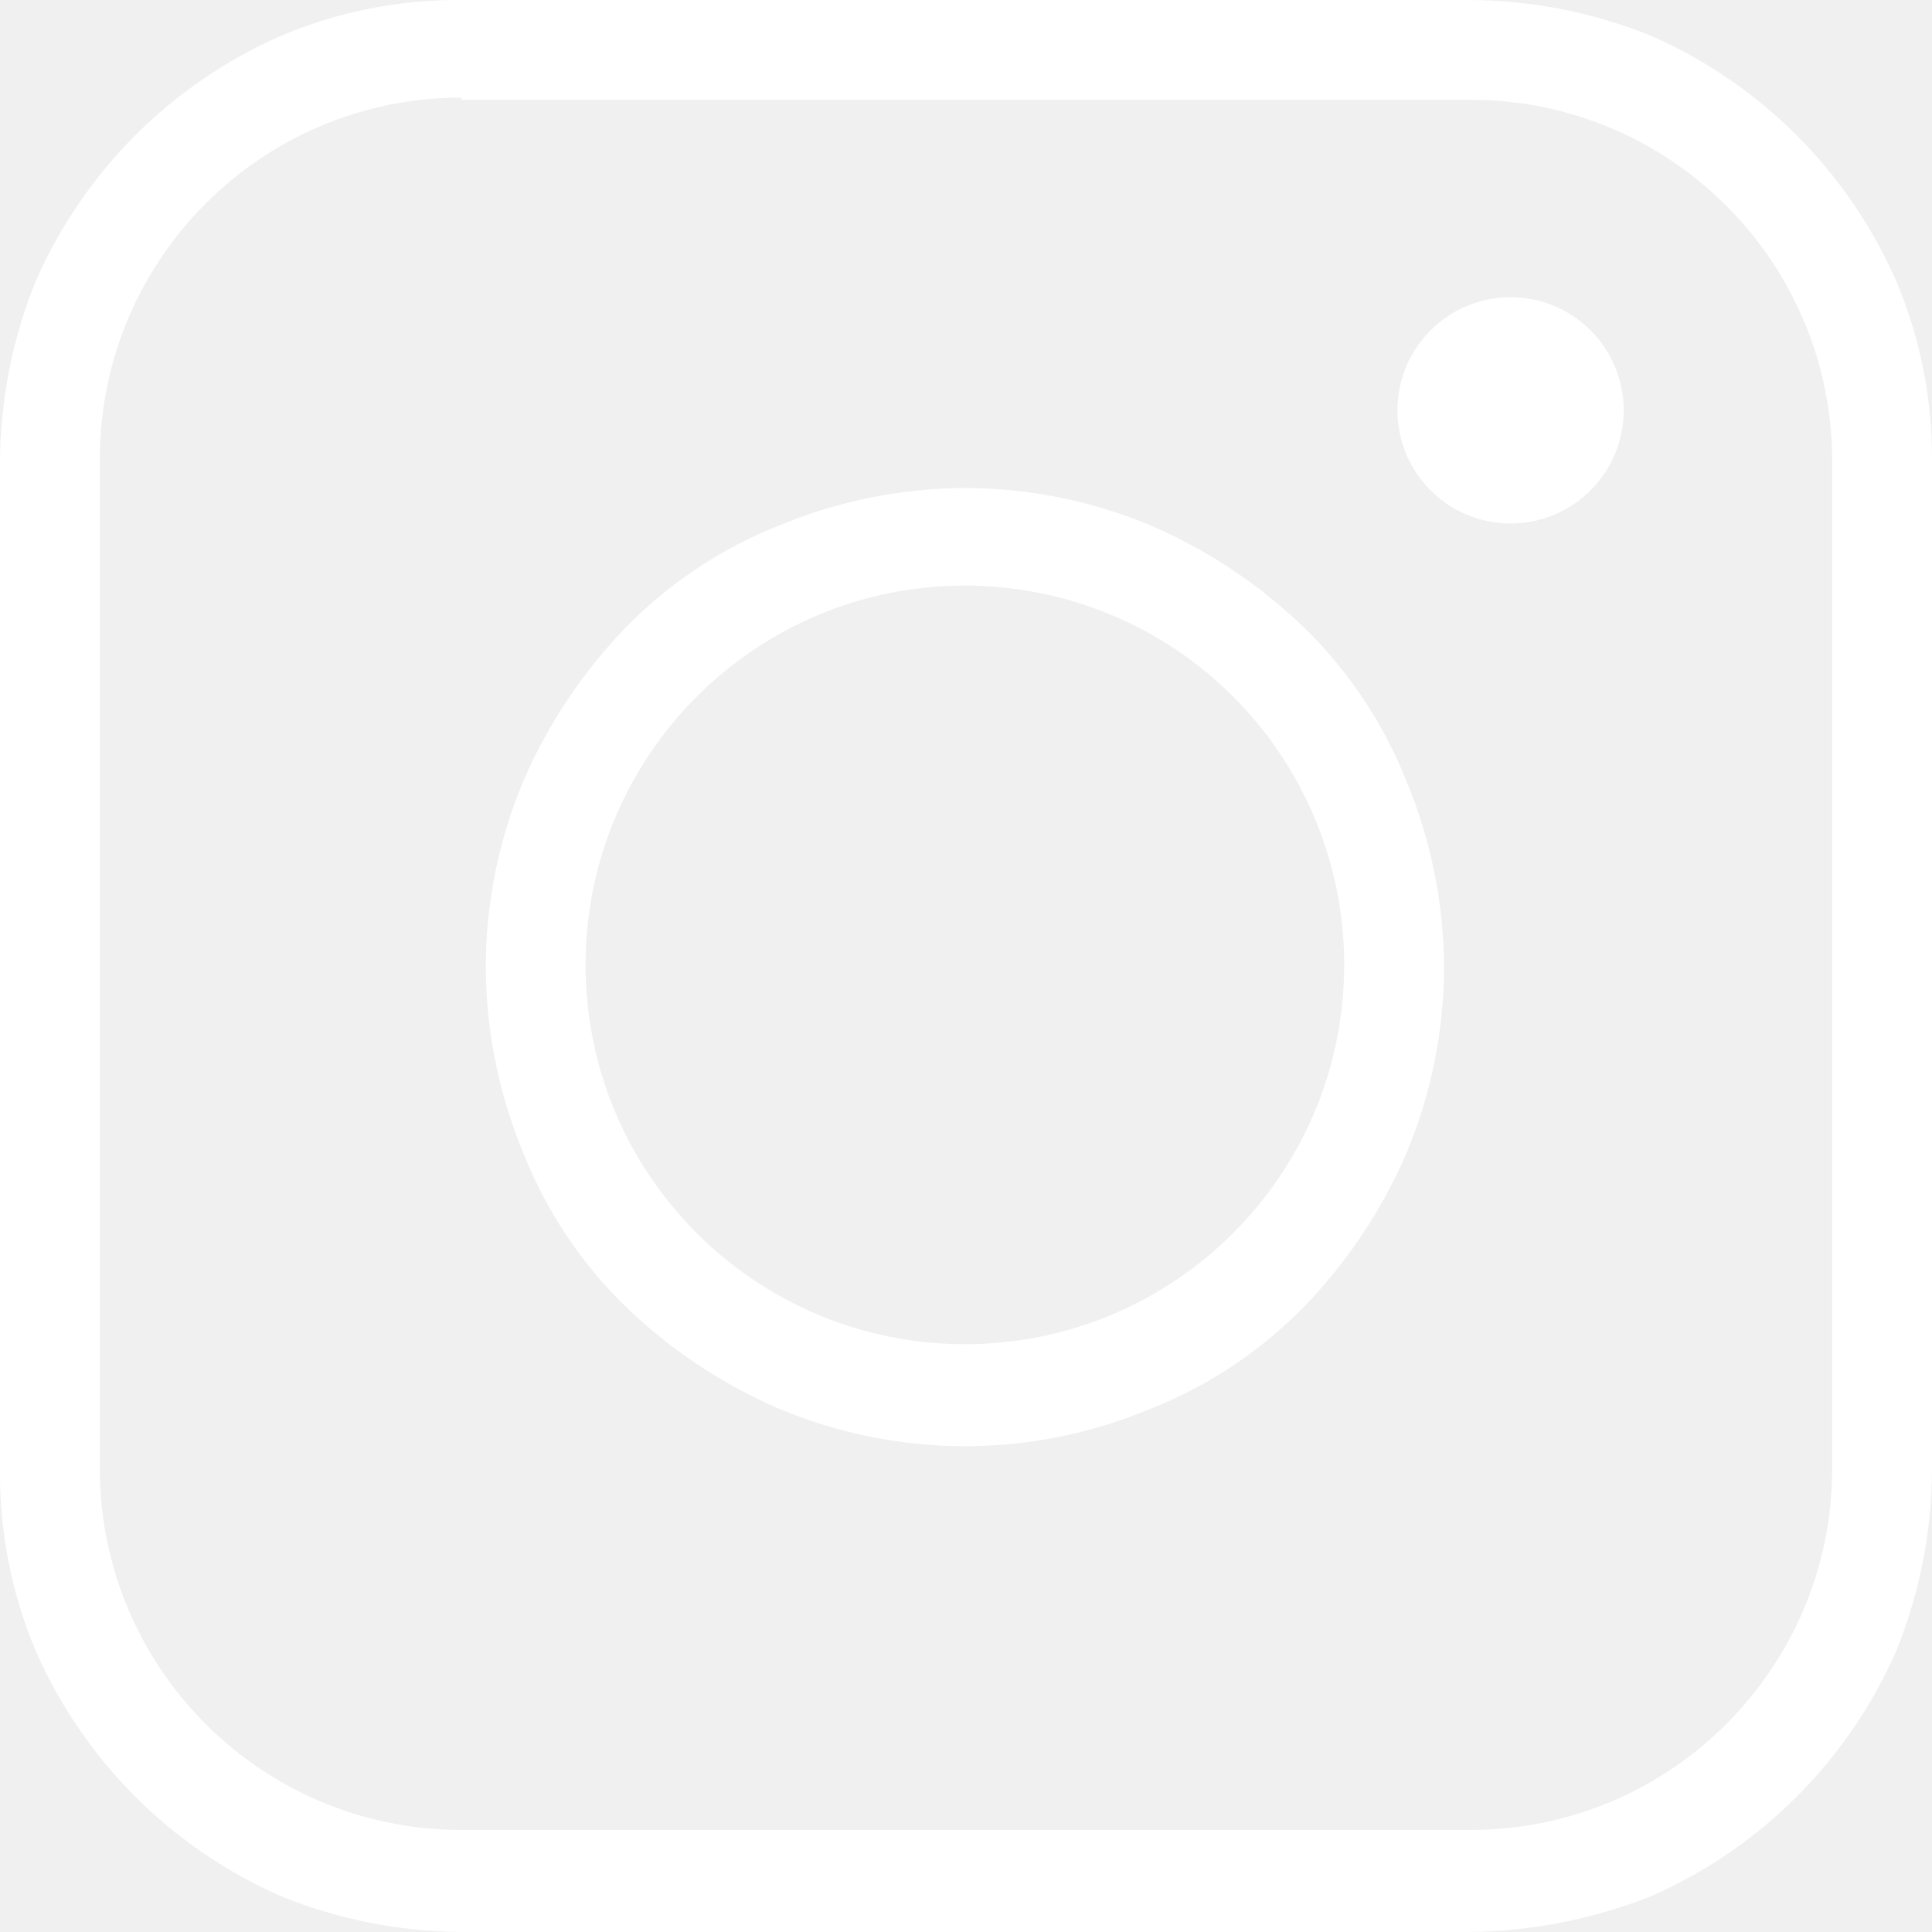
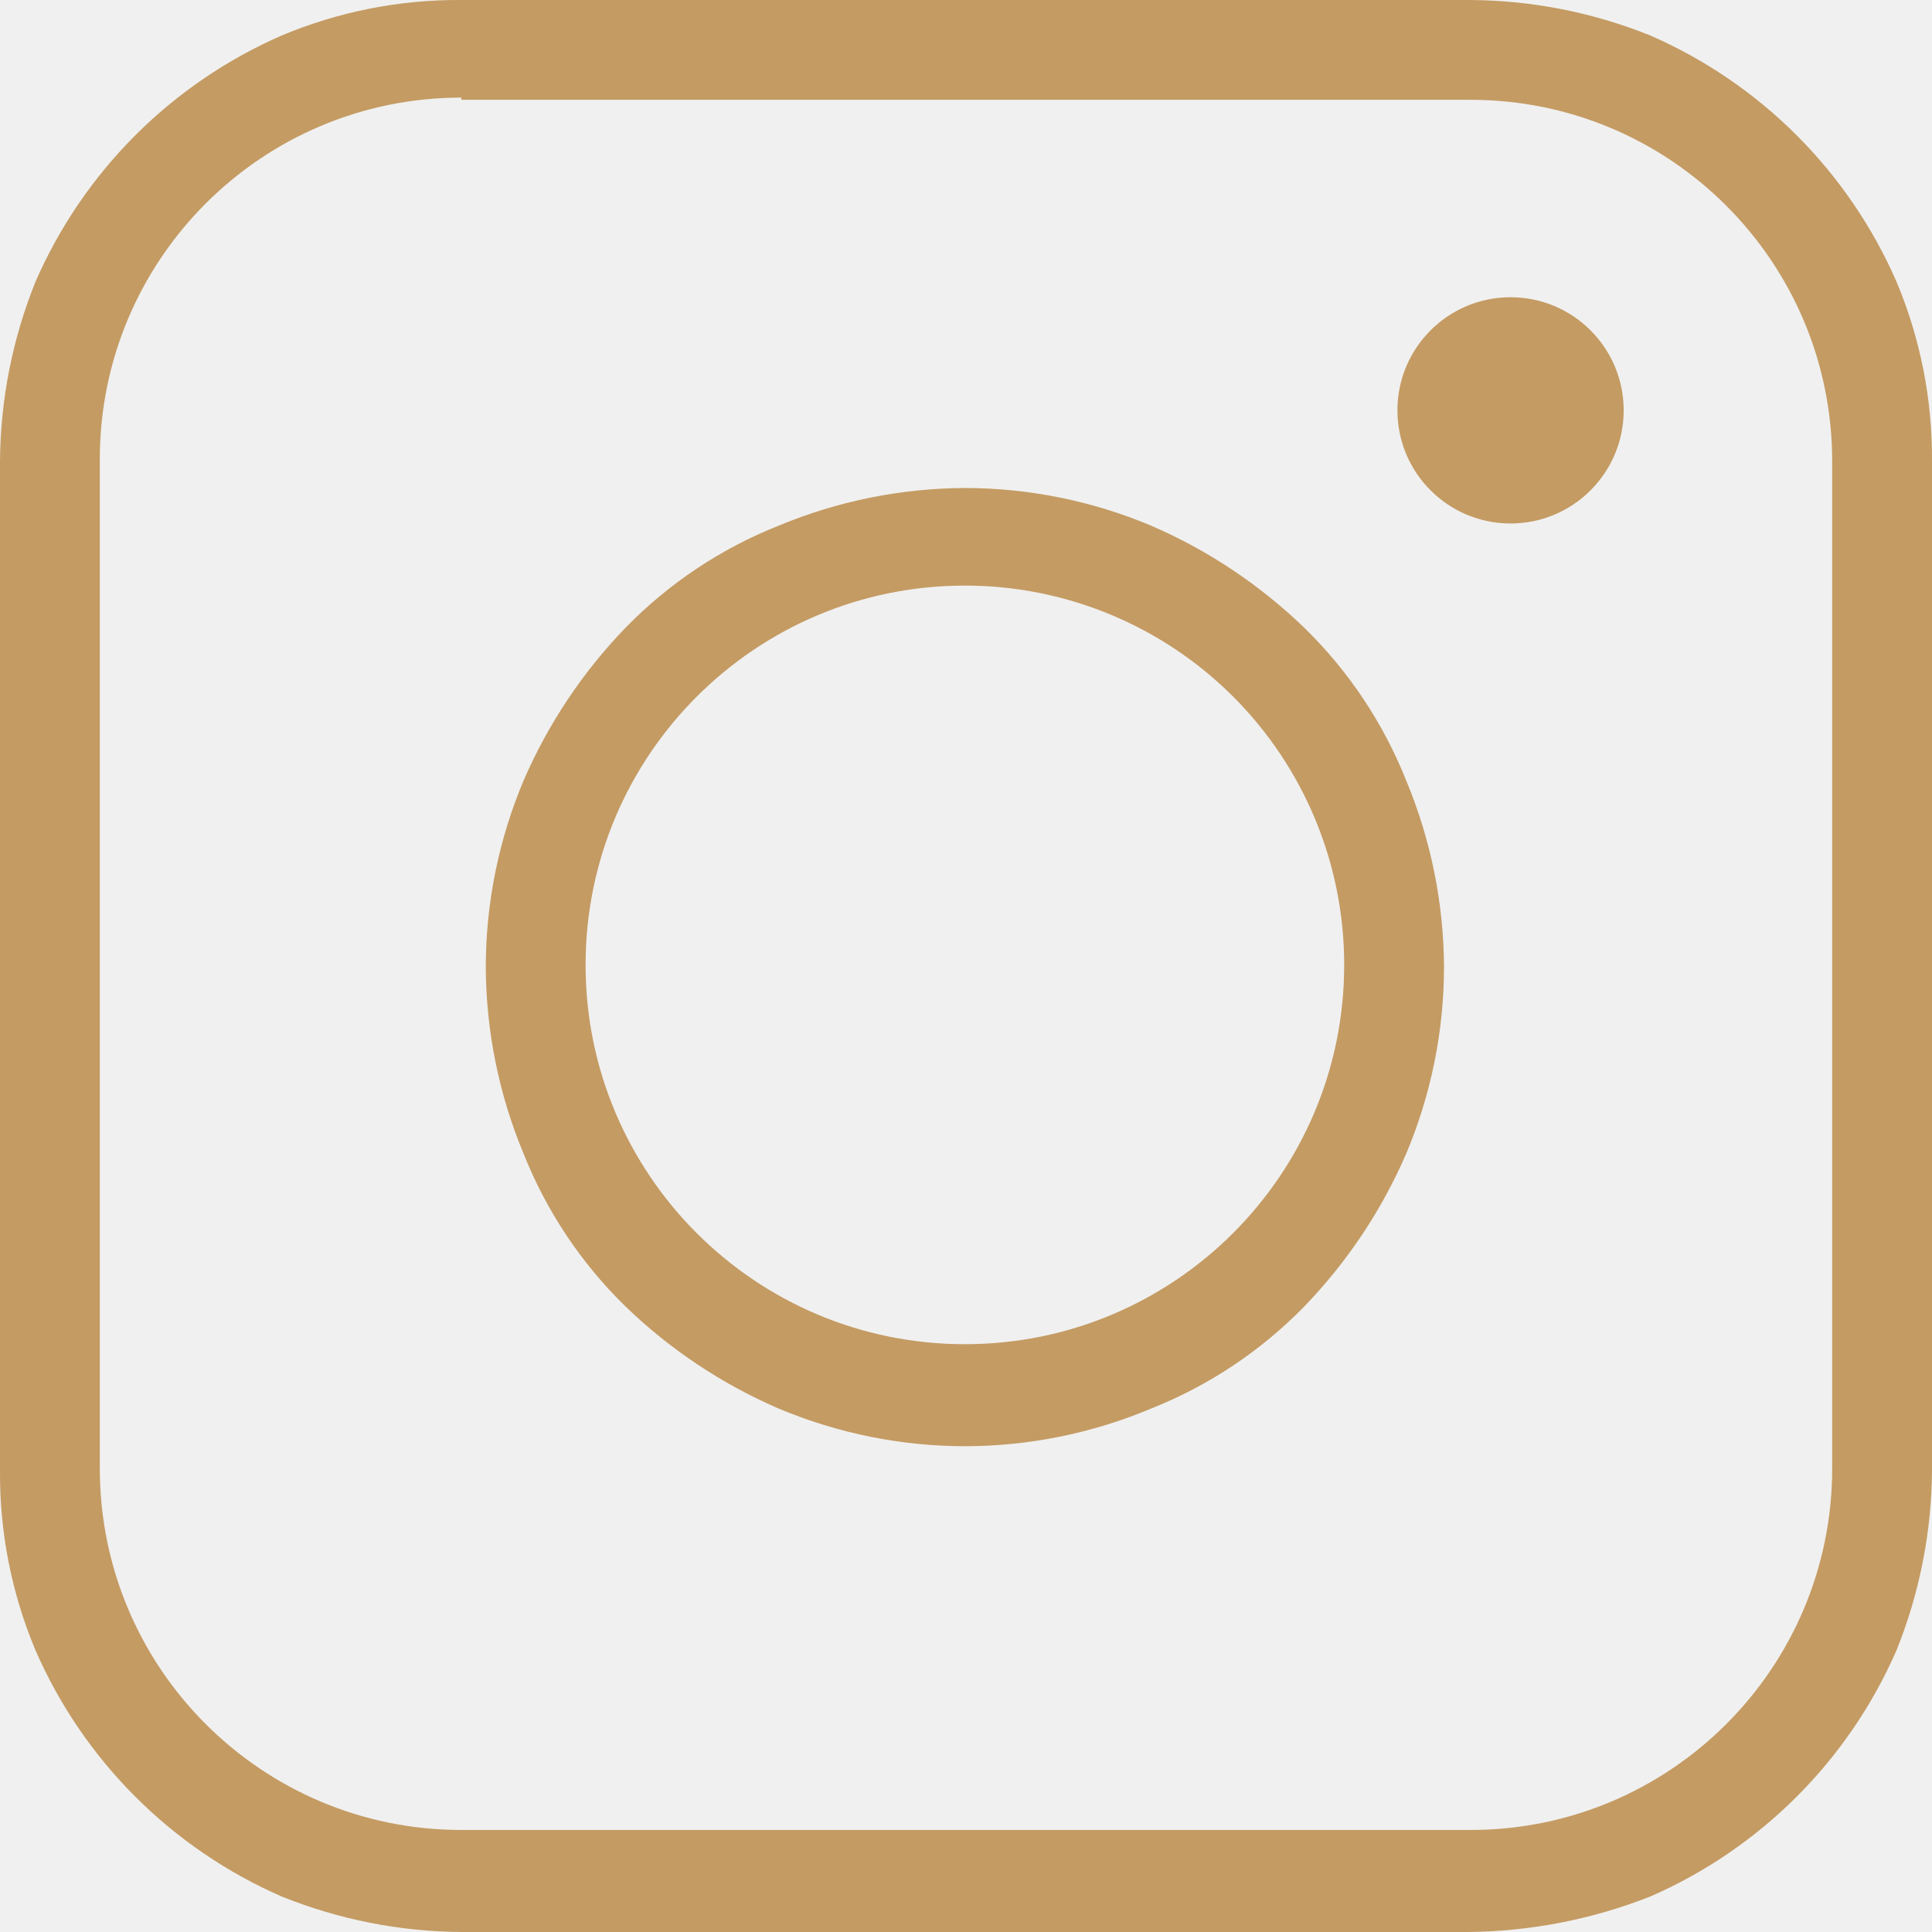
- <svg xmlns="http://www.w3.org/2000/svg" _ngcontent-awi-c20="" version="1.0" height="100%" width="100%" preserveAspectRatio="xMidYMid meet" class="svgDynamic" viewBox="0 0 87.1 87.1" fill="#ffffff">
+ <svg xmlns="http://www.w3.org/2000/svg" _ngcontent-awi-c20="" version="1.0" height="100%" width="100%" preserveAspectRatio="xMidYMid meet" class="svgDynamic" viewBox="0 0 87.1 87.1" fill="#c49b63">
  <path _ngcontent-awi-c20="" d="M122.7,143.6H77.3a22.06,22.06,0,0,1-8.1-1.6,21.49,21.49,0,0,1-11.1-11.1,20.54,20.54,0,0,1-1.6-8.1V77.3a22.06,22.06,0,0,1,1.6-8.1A21.49,21.49,0,0,1,69.2,58.1a20.54,20.54,0,0,1,8.1-1.6h45.5a22.06,22.06,0,0,1,8.1,1.6A21.49,21.49,0,0,1,142,69.2a20.54,20.54,0,0,1,1.6,8.1v45.5a22.06,22.06,0,0,1-1.6,8.1A21.49,21.49,0,0,1,130.9,142,23,23,0,0,1,122.7,143.6ZM77.3,60.9A16.3,16.3,0,0,0,61,77.2v45.5A16.3,16.3,0,0,0,77.3,139h45.5a16.3,16.3,0,0,0,16.3-16.3V77.3A16.3,16.3,0,0,0,122.8,61H77.3Z" transform="translate(-56.5 -56.5)" />
  <path _ngcontent-awi-c20="" d="M100,121.7a21.73,21.73,0,0,1-8.4-1.7,23.15,23.15,0,0,1-6.9-4.6,19.9,19.9,0,0,1-4.6-6.9,22.11,22.11,0,0,1-1.7-8.4,21.73,21.73,0,0,1,1.7-8.4,23.15,23.15,0,0,1,4.6-6.9,19.9,19.9,0,0,1,6.9-4.6,22.11,22.11,0,0,1,8.4-1.7,21.73,21.73,0,0,1,8.4,1.7,23.15,23.15,0,0,1,6.9,4.6,19.9,19.9,0,0,1,4.6,6.9,22.11,22.11,0,0,1,1.7,8.4,21.73,21.73,0,0,1-1.7,8.4,23.15,23.15,0,0,1-4.6,6.9,19.9,19.9,0,0,1-6.9,4.6A21.73,21.73,0,0,1,100,121.7Zm0-38.8A17.1,17.1,0,1,0,117.1,100,17.09,17.09,0,0,0,100,82.9Z" transform="translate(-56.5 -56.5)" />
  <circle _ngcontent-awi-c20="" cx="68.1" cy="18.5" r="5.1" />
</svg>
